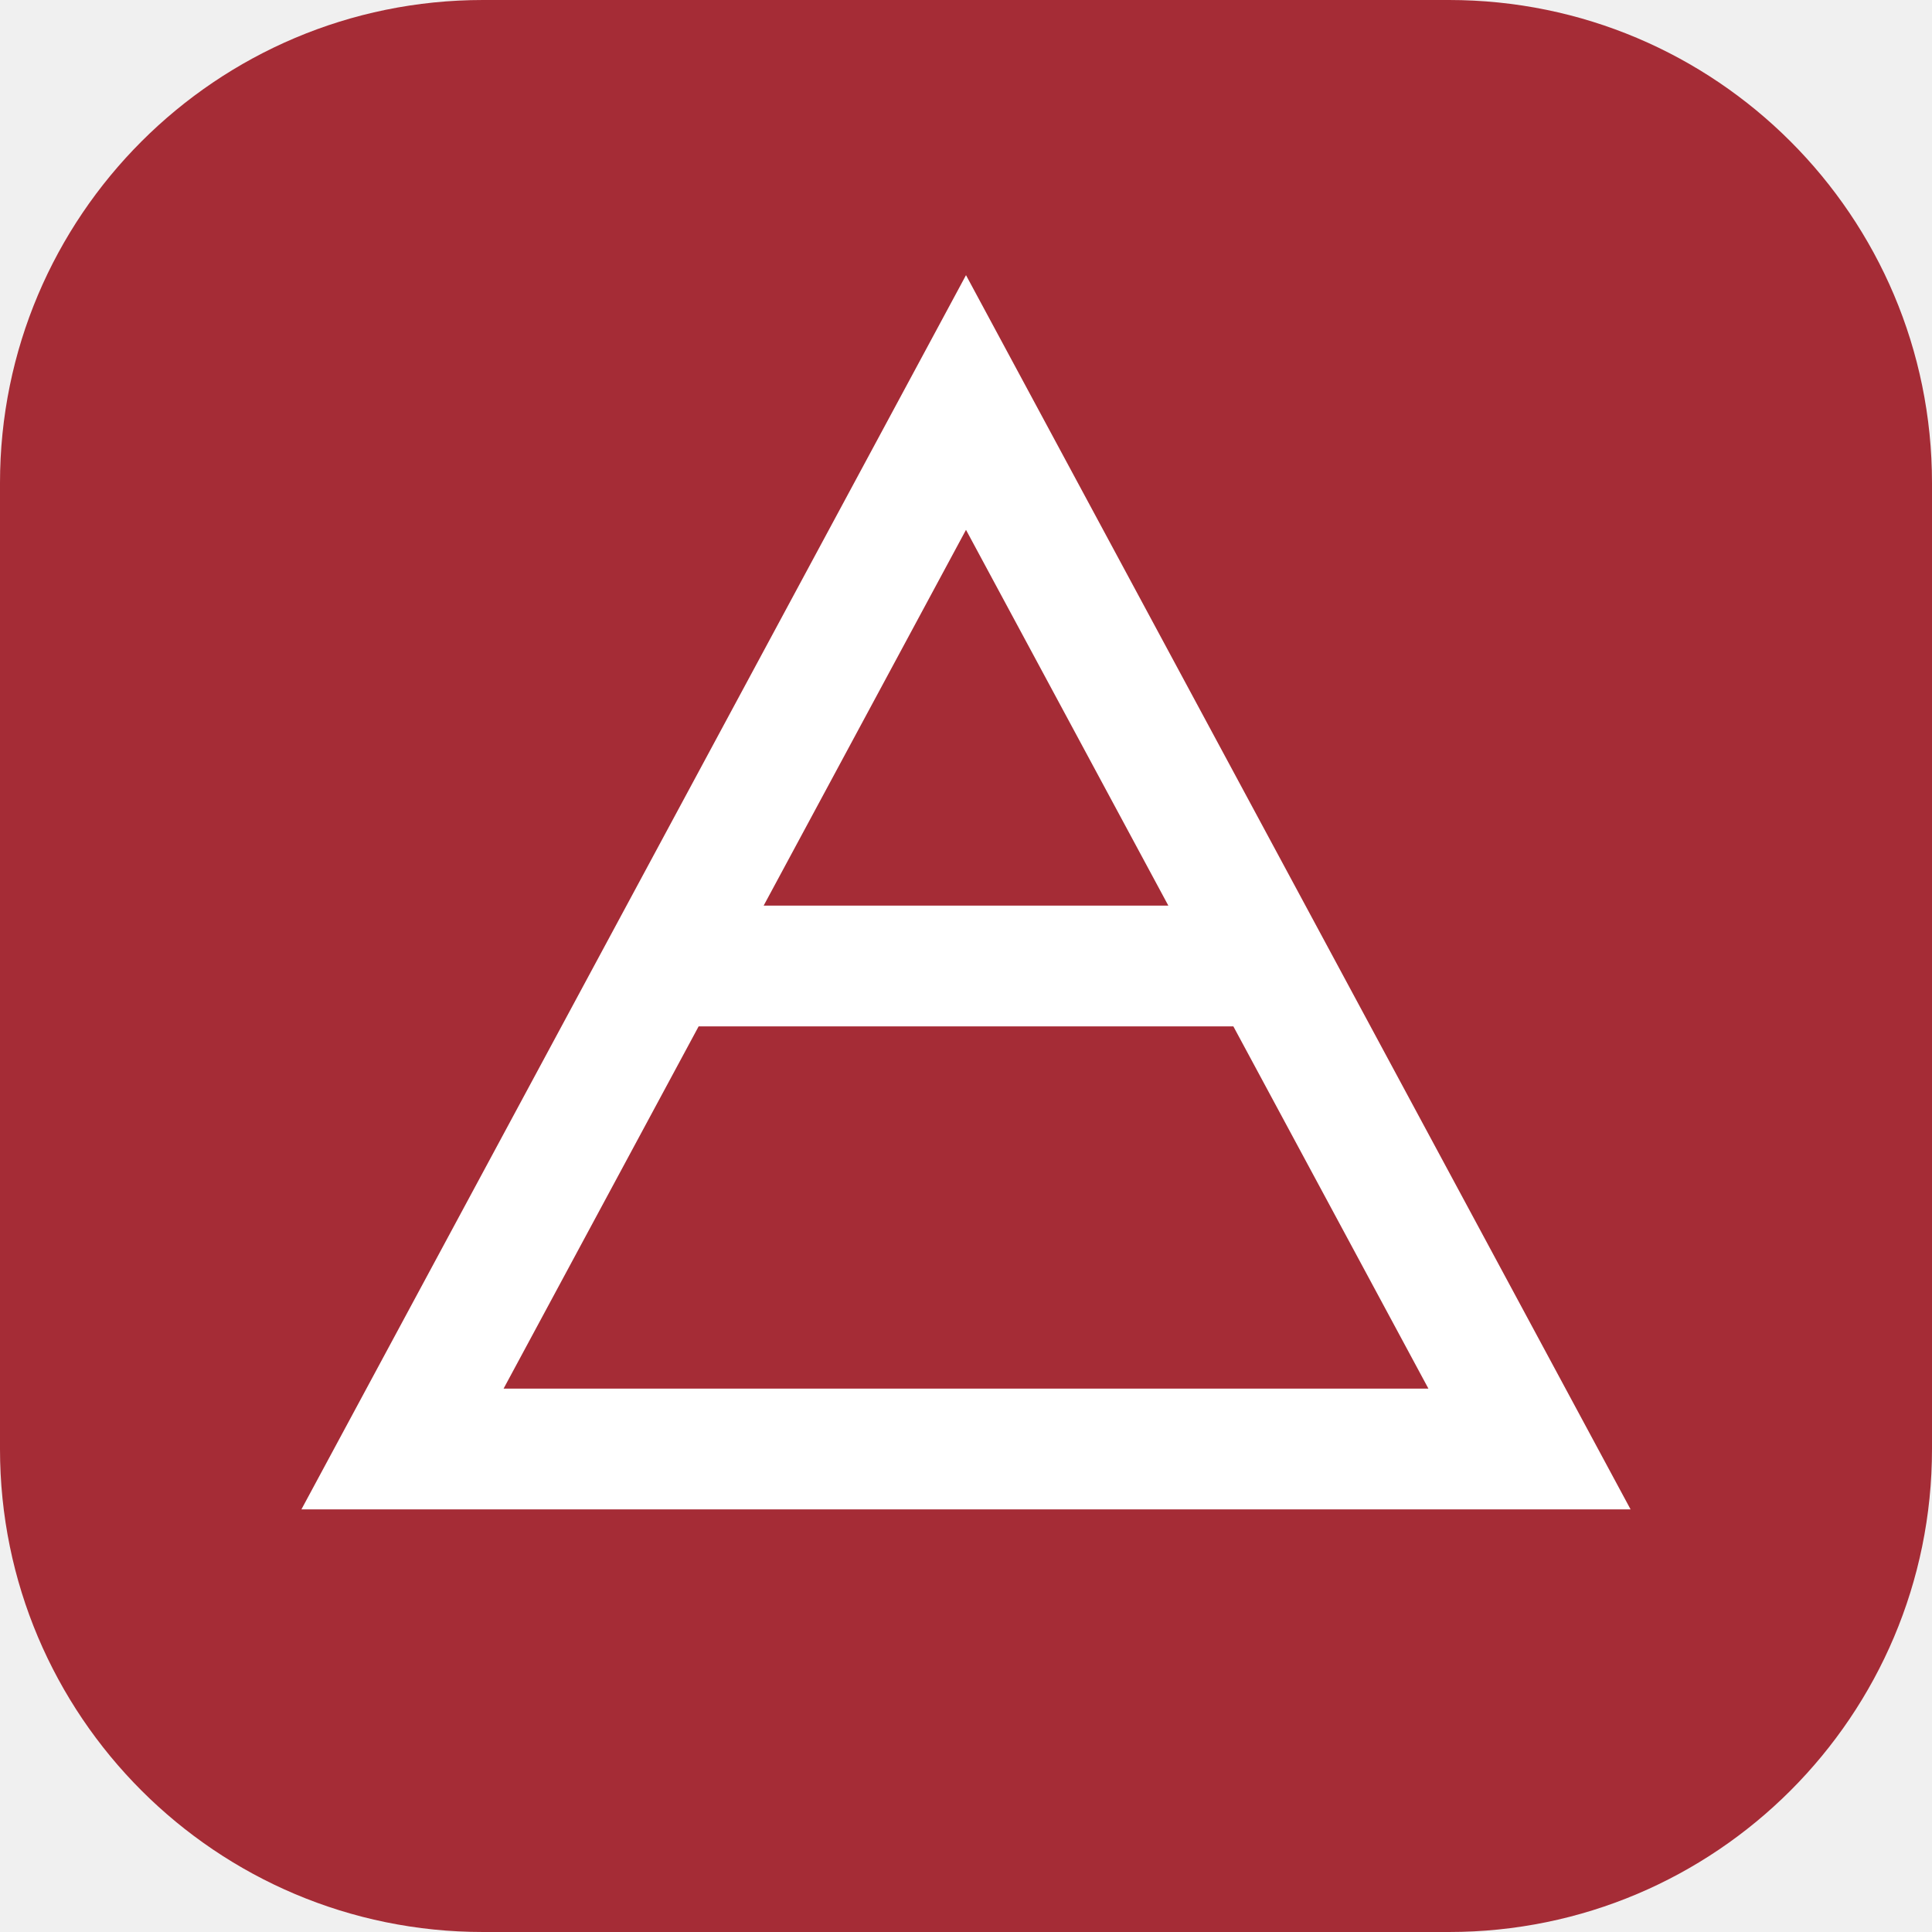
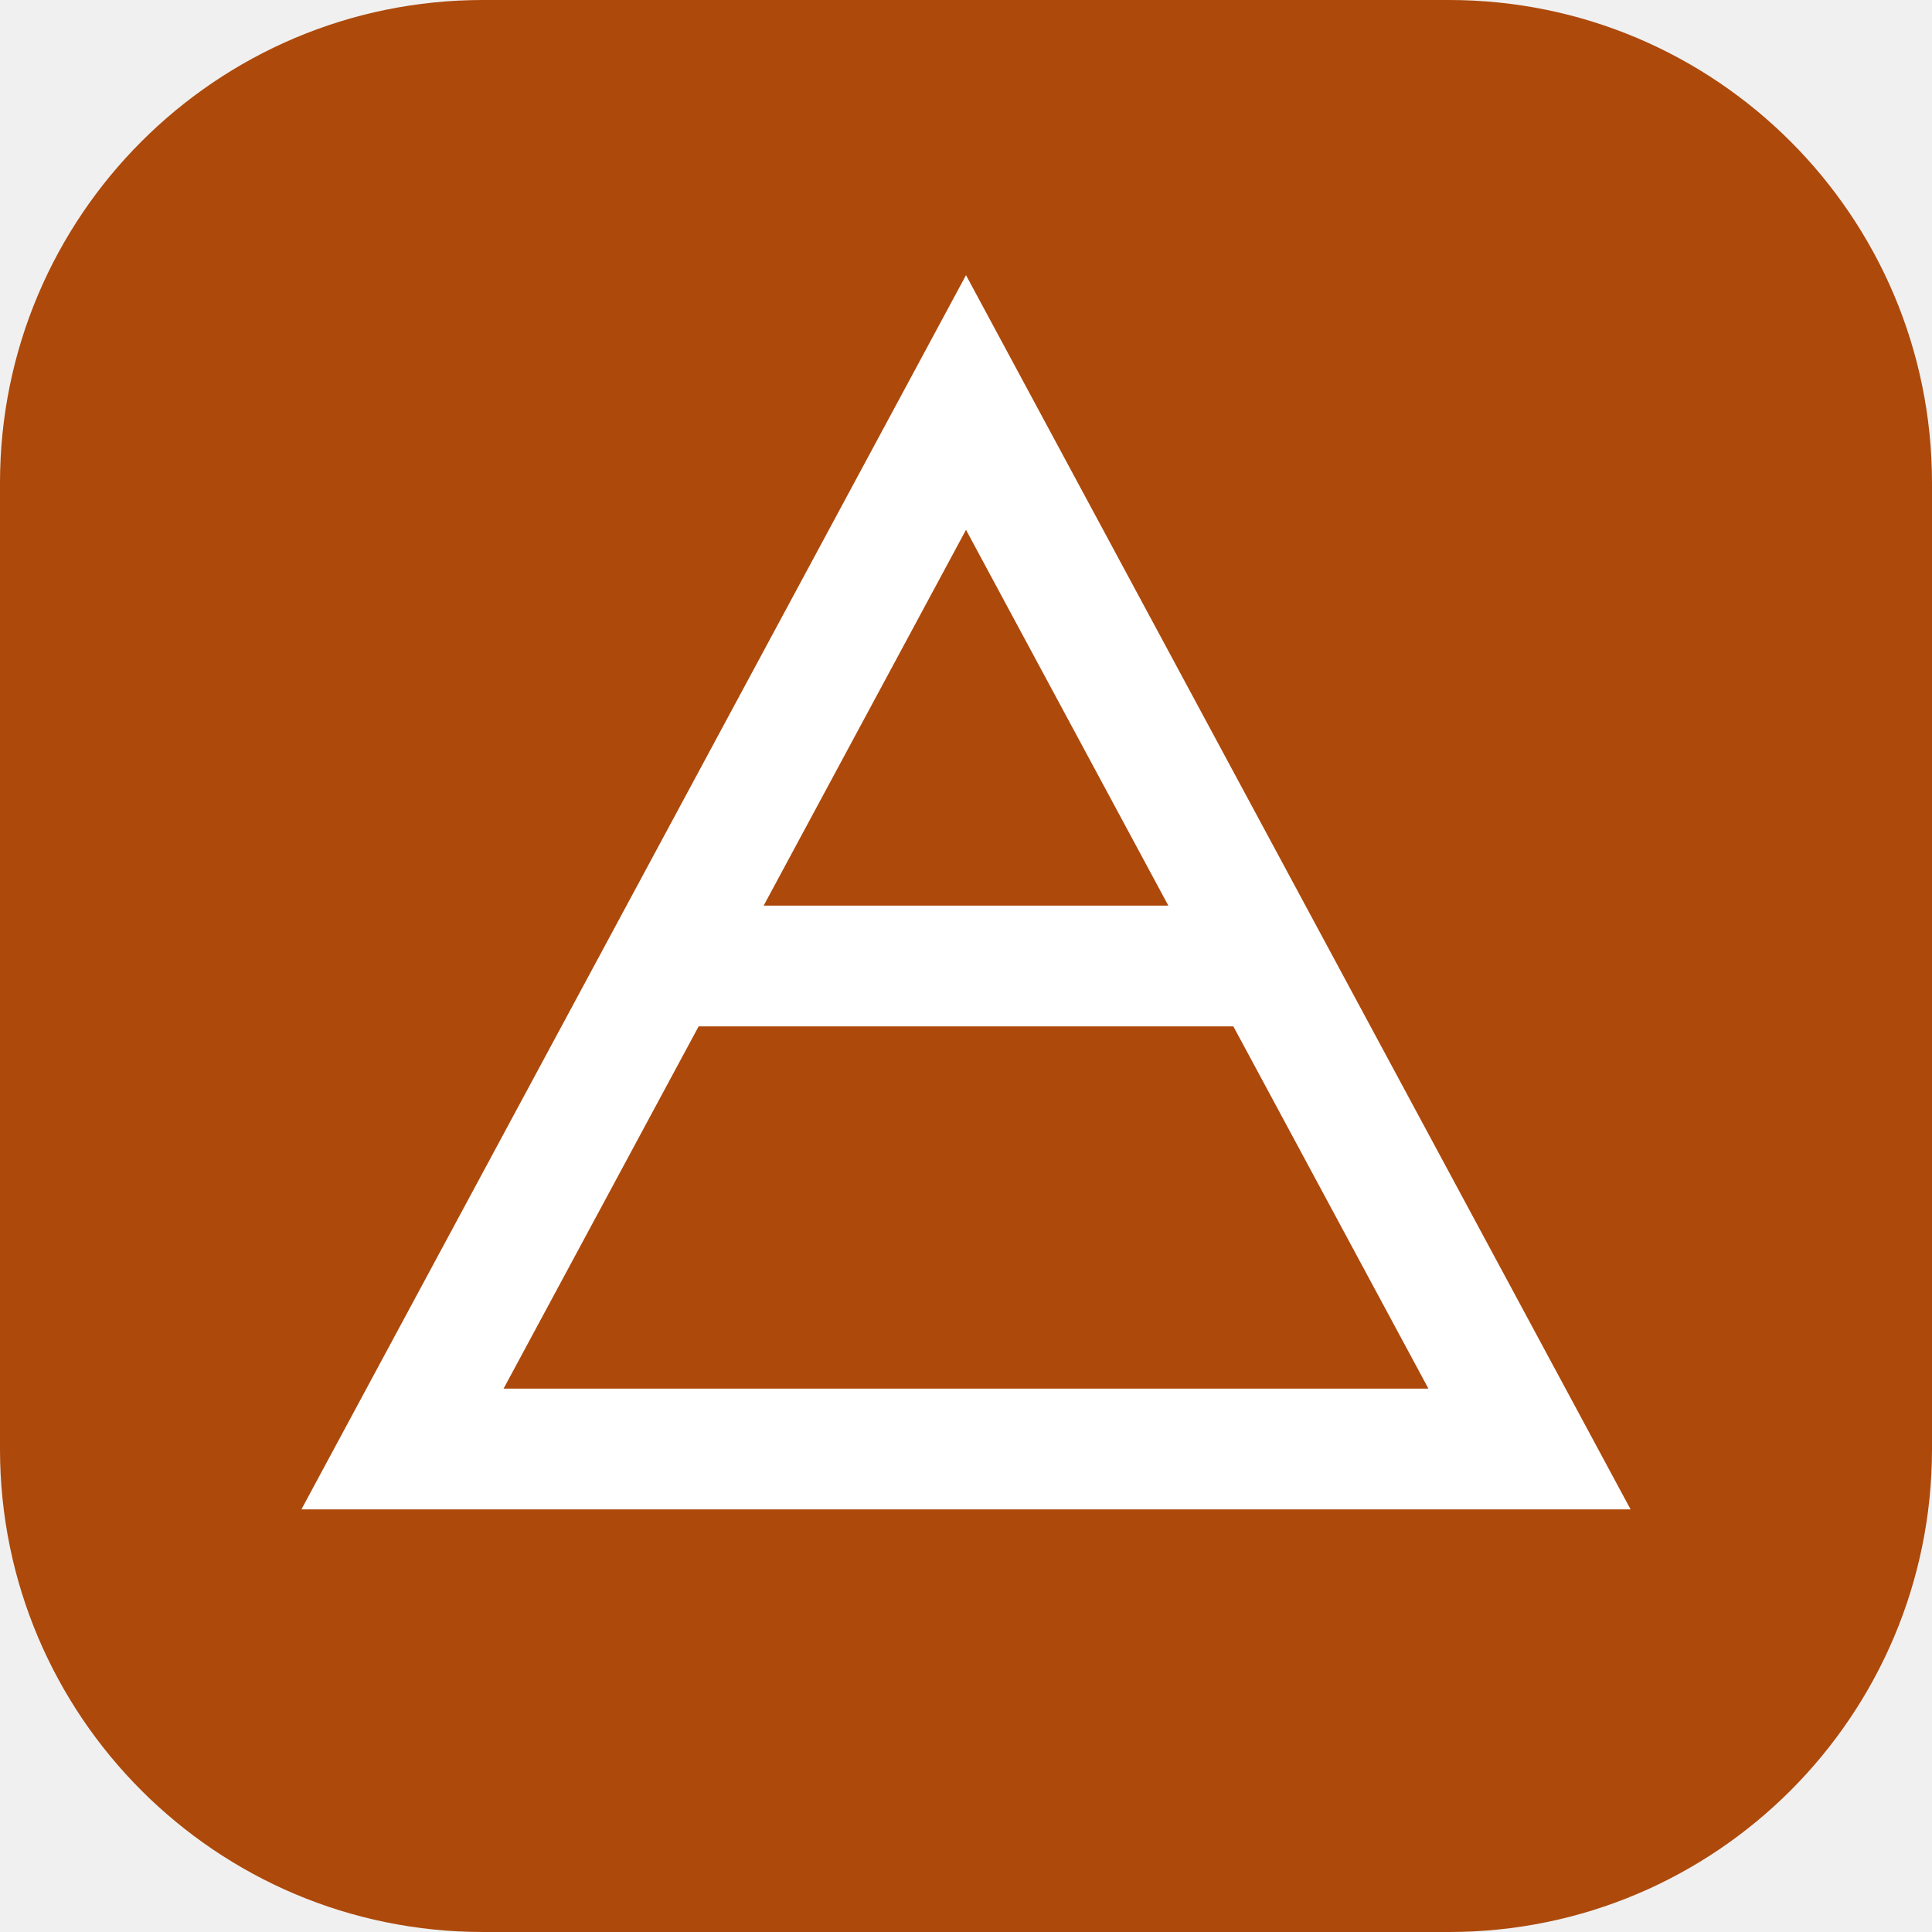
<svg xmlns="http://www.w3.org/2000/svg" viewBox="0 0 48 48">
-   <rect width="48" height="48" rx="12" fill="#a52c36" />
+   <rect width="48" height="48" rx="12" fill="#ad490b" />
  <path d="M10 36L24 10 38 36ZM17 24H31" fill="none" stroke="white" stroke-width="3" />
</svg>
